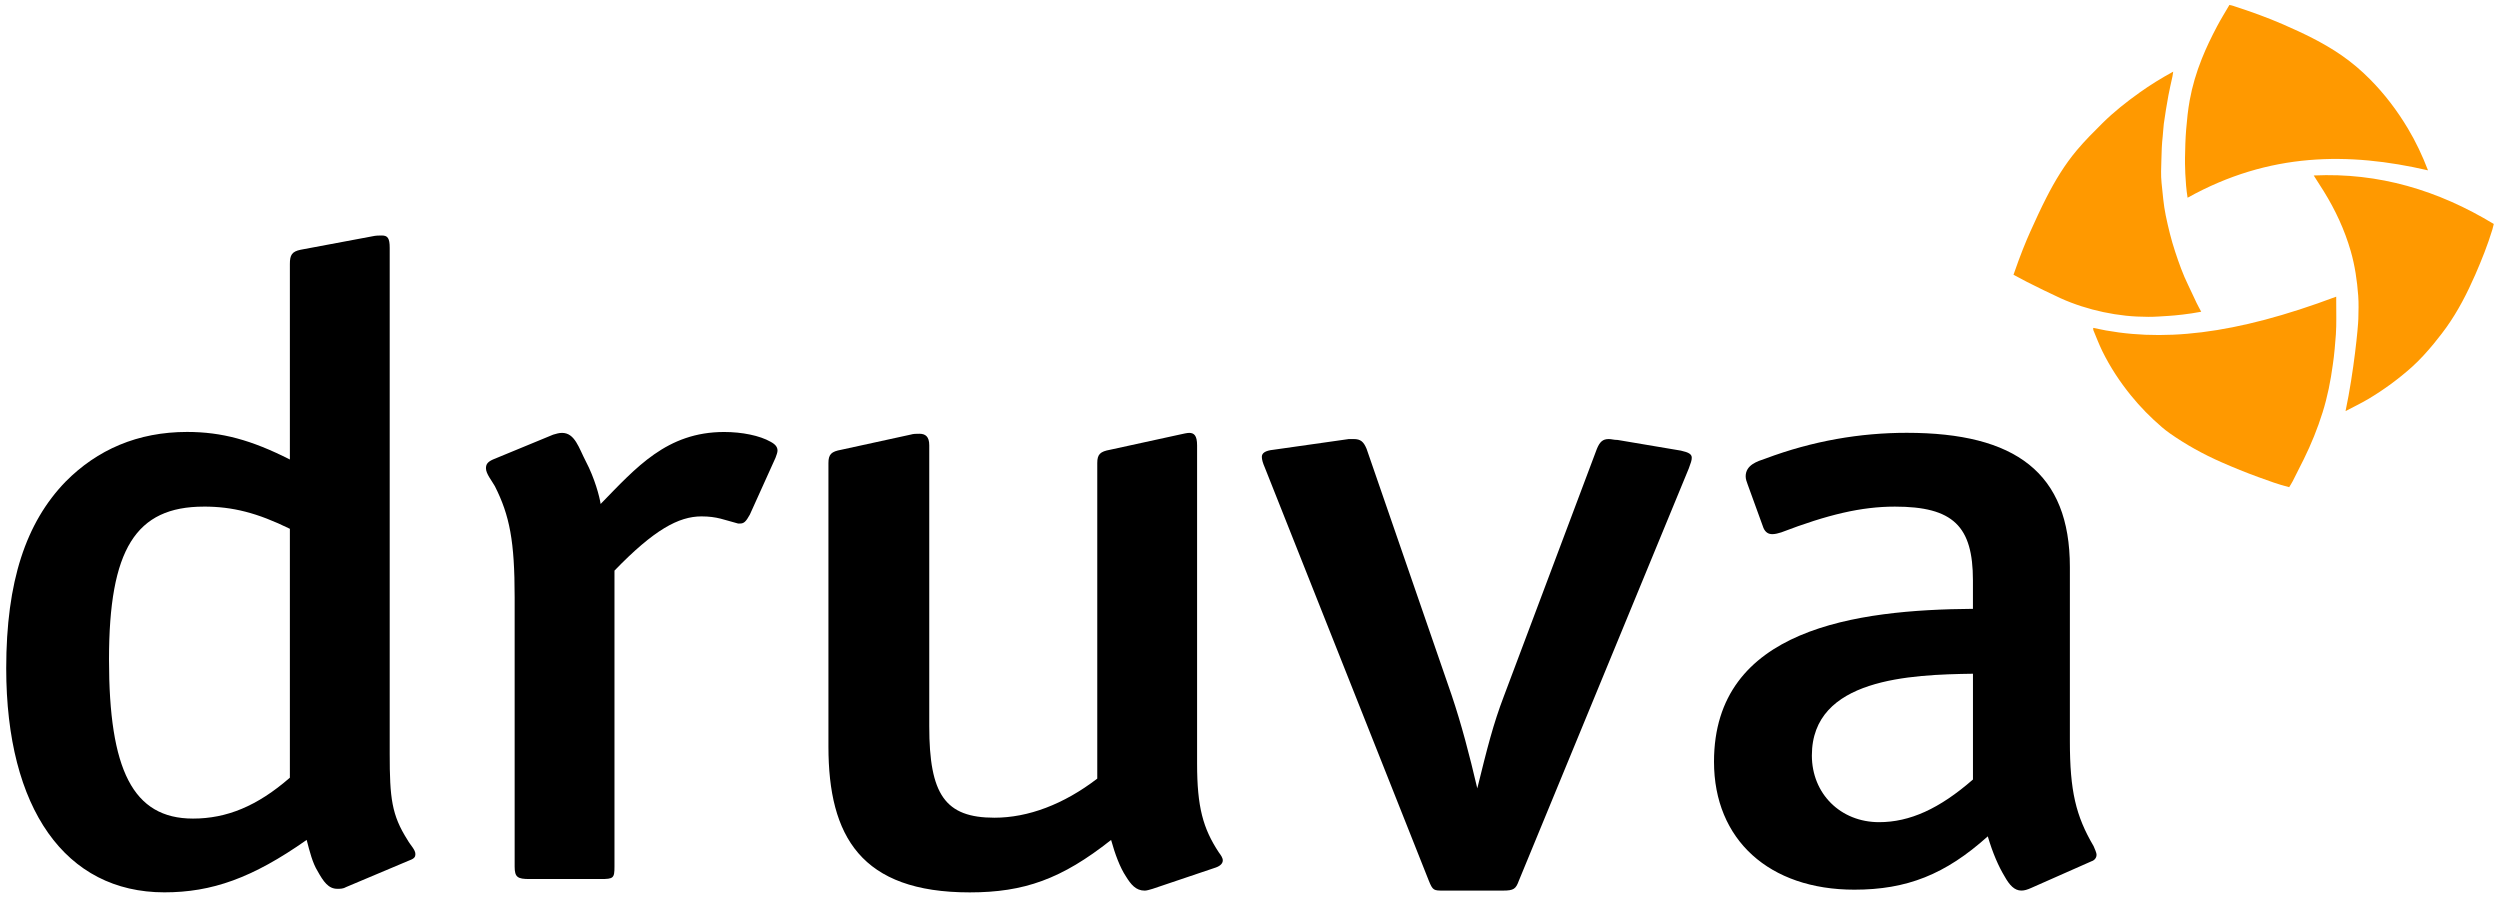
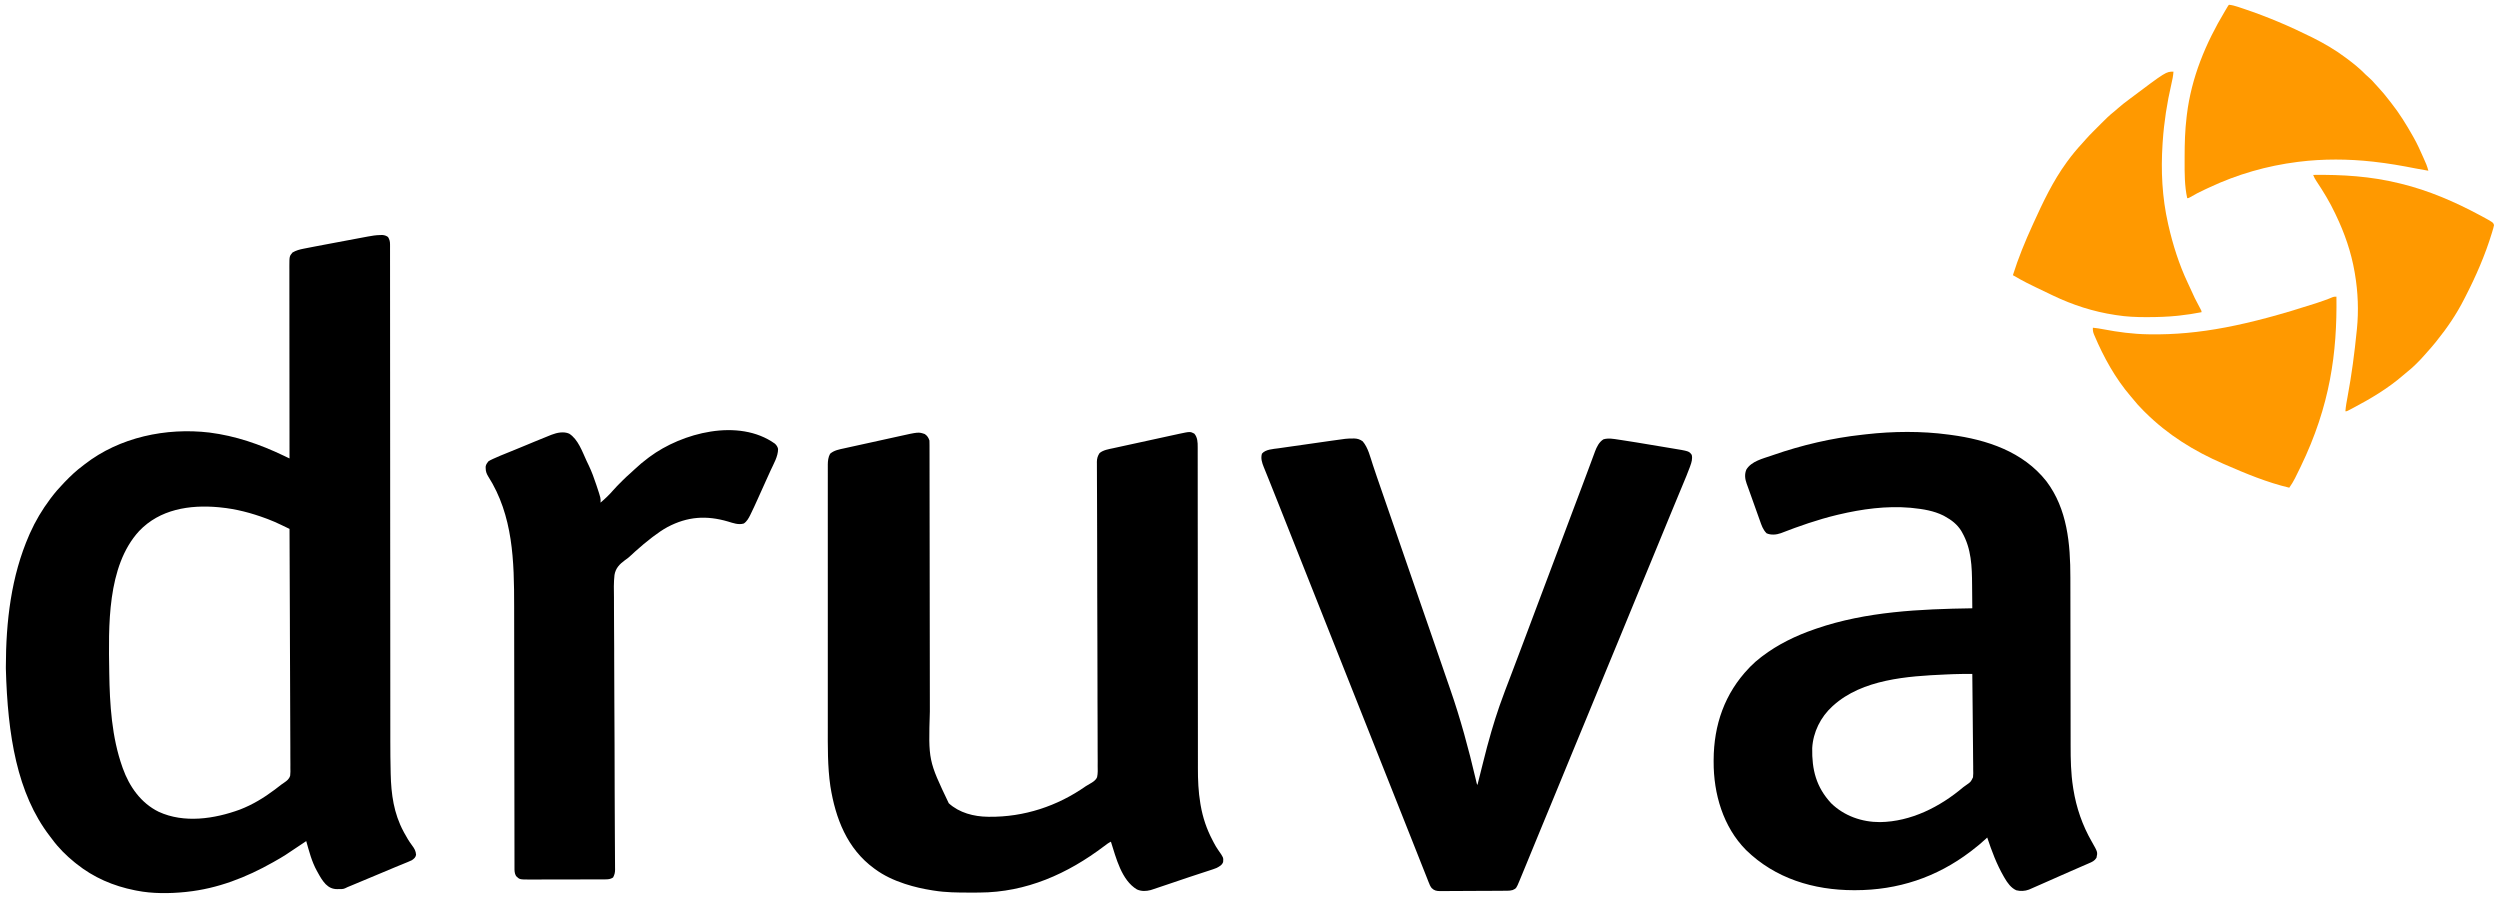
- <svg xmlns="http://www.w3.org/2000/svg" id="Layer_1" viewBox="0 0 1005 360.73">
-   <defs>
-     <style>
-       .cls-1 {
-         fill: #f90;
-       }
- 
-       .cls-1, .cls-2 {
-         stroke-width: 0px;
-       }
- 
-       .cls-2 {
-         fill: #000;
-       }
-     </style>
-   </defs>
-   <path class="cls-2" d="M81.96,203.66c-27.41,0-38.14,17.15-38.14,61.45s9.53,63.96,33.77,63.96c13.51,0,25.82-5,38.94-16.44v-100.05c-13.11-6.43-23.04-8.93-34.56-8.93h0ZM135.6,357.3c-3.58,0-5.56-2.86-7.95-7.15-1.99-3.22-3.18-7.86-4.37-12.51-21.85,15.37-38.14,21.08-57.21,21.08-39.73,0-63.57-33.58-63.57-90.04,0-35.01,7.95-58.6,23.84-75.03,12.71-12.86,29-20.01,48.87-20.01,13.9,0,25.82,3.22,41.32,11.08v-78.61c0-3.57.8-5,4.37-5.72l28.61-5.36c1.59-.36,2.78-.36,3.97-.36,2.38,0,3.18,1.07,3.18,5v203.31c0,17.87.79,24.66,7.15,34.66,1.19,2.15,3.18,3.93,3.18,5.72,0,1.07-.4,1.79-2.38,2.5l-25.43,10.72c-1.19.72-2.38.72-3.57.72h0Z" />
-   <path class="cls-2" d="M297.48,210.45h-.8c-5.56-1.43-8.34-2.86-14.7-2.86-9.14,0-19.07,5.36-34.96,21.8v118.98c0,4.65-.4,5-5.56,5h-28.61c-4.77,0-5.96-.71-5.96-5v-108.26c0-22.51-1.99-32.87-7.95-44.66-1.19-2.14-3.58-5-3.58-7.15,0-1.43.4-2.5,2.78-3.57l24.23-10c1.19-.36,2.38-.71,3.58-.71,5.17,0,6.75,6.07,9.54,11.43,3.58,6.79,5.56,14.29,5.96,17.15,14.3-14.65,26.62-28.94,49.66-28.94,7.15,0,14.3,1.43,18.67,3.93,1.99,1.07,2.78,2.14,2.78,3.57,0,.71-.4,1.79-.8,2.86l-10.33,22.87c-1.59,2.86-2.38,3.57-3.97,3.57h0Z" />
-   <path class="cls-2" d="M491.56,345.87c0,1.07-.79,2.15-2.78,2.86l-25.43,8.58c-1.19.36-2.38.72-3.18.72-3.58,0-5.56-2.5-7.55-5.72-2.38-3.57-4.37-8.93-5.96-14.65-19.87,15.72-34.96,21.08-56.82,21.08-43.7,0-56.81-22.51-56.81-58.6v-113.98c0-3.57,1.19-4.64,5.17-5.36l27.81-6.07c1.19-.36,2.38-.36,3.58-.36,2.38,0,3.97,1.07,3.97,4.64v112.91c0,27.51,6.36,36.8,26.22,36.8,13.51,0,27.81-5.36,41.32-15.72v-126.84c0-3.57,1.19-4.64,5.17-5.36l27.81-6.07c1.59-.36,3.18-.71,3.97-.71,1.98,0,3.18,1.07,3.18,5v127.92c0,17.51,2.38,26.08,8.74,35.73.8,1.07,1.59,2.15,1.59,3.22h0Z" />
-   <path class="cls-2" d="M604.2,358.02h-23.84c-3.97,0-4.37,0-5.96-3.93l-65.95-166.15c-.79-1.79-1.19-3.22-1.19-4.29,0-1.43,1.19-2.5,4.76-2.86l30.2-4.29h1.98c2.78,0,3.97,1.07,5.17,3.93l34.17,98.97c3.97,11.79,7.15,23.94,10.33,37.52,3.97-16.08,6.36-25.73,10.73-37.16l37.35-99.33c1.19-2.86,2.38-3.93,4.77-3.93,1.19,0,1.98.36,3.57.36l25.43,4.29c3.18.71,4.37,1.43,4.37,2.86,0,1.07-.4,2.14-1.19,4.29l-68.34,165.79c-1.19,3.22-1.99,3.93-6.36,3.93h0Z" />
-   <path class="cls-2" d="M728.37,303.71c0,15.36,11.52,26.8,27.02,26.8,12.32,0,24.23-5.36,37.74-17.15v-42.52c-25.03.36-64.76,1.79-64.76,32.87h0ZM842.8,343.72c0,1.07-.8,2.14-1.99,2.5l-24.24,10.72c-1.59.72-2.78,1.07-3.97,1.07-2.78,0-4.77-2.15-6.76-5.72-2.38-3.93-4.76-9.29-6.75-16.08-17.08,15.36-32.58,21.44-53.64,21.44-34.17,0-56.42-20.01-56.42-51.45,0-53.6,57.21-61.1,104.09-61.45v-11.43c0-21.8-7.94-29.66-31.38-29.66-13.51,0-27.02,3.22-45.69,10.36-1.19.36-2.38.71-3.57.71-1.59,0-2.78-.71-3.57-2.5l-6.36-17.51c-.4-1.07-.79-2.14-.79-3.22,0-4.64,4.77-6.07,7.95-7.15,19.07-7.15,38.14-10.36,56.82-10.36,43.7,0,65.56,16.08,65.56,53.95v70.03c0,20.01,2.38,30.01,9.53,42.16.4,1.07,1.19,2.5,1.19,3.57h0Z" />
-   <path class="cls-1" d="M930.11,70.53c1.45,2.27,2.78,4.32,4.07,6.4,4.65,7.52,8.35,15.46,10.81,23.99,1.69,5.87,2.55,11.85,3.01,17.9.24,3.12.12,6.28.05,9.42-.08,3.19-1.74,20.88-5.14,37.02,3.2-1.69,6.25-3.14,9.14-4.86,6.2-3.68,12.21-8.09,17.58-12.9,6.27-5.63,12.28-13.75,13.81-15.89,4.7-6.59,8.37-13.76,11.61-21.17,2.59-5.95,5-11.97,6.89-18.18.22-.72.37-1.47.56-2.22-22.44-13.59-46.22-20.72-72.39-19.5h0ZM841.47,131.81c.02.35-.04.68.07.94,1.18,2.82,2.26,5.68,3.6,8.42,3.14,6.38,7.02,12.28,11.51,17.82,3.75,4.63,7.9,8.83,12.4,12.7,1,.86,2.04,1.67,3.11,2.43,6.54,4.6,13.49,8.45,20.81,11.67,4.95,2.18,9.96,4.21,15.05,6.06,3.99,1.45,7.97,2.93,12.23,4,.49-.83,1.01-1.6,1.42-2.41,1.5-2.93,2.98-5.86,4.44-8.82,3.01-6.1,5.56-12.39,7.59-18.89,1.95-6.23,3.21-12.59,4.08-19.05.6-3.77,1.06-9.67,1.24-12.19.3-4.38.12-8.79.14-13.19,0-.61,0-1.22,0-2.04-40.78,15.3-70.55,18.65-97.69,12.55h0ZM809.44,110.47c.35.12,3.94,2.13,5.44,2.88,4.45,2.22,8.89,4.45,13.41,6.51,2.77,1.26,5.63,2.35,8.53,3.28,5.76,1.85,11.68,3.11,17.7,3.76,3.01.33,6.06.45,9.09.47,2.72.02,5.43-.22,8.15-.38,2.56-.15,8.04-.69,13.13-1.67-.69-1.31-1.34-2.44-1.9-3.61-1.13-2.35-2.18-4.73-3.33-7.07-2.13-4.33-3.73-8.87-5.24-13.43-1.59-4.79-2.77-9.68-3.8-14.62-.9-4.32-1.2-8.69-1.67-13.04-.34-3.11-.15-6.28-.07-9.42.08-3.11.16-6.24.53-9.32.2-1.7.22-3.41.45-5.09.52-3.8,1.16-7.58,1.84-11.36.46-2.56,1.09-5.08,1.63-7.62.12-.58.18-1.16.3-1.94-4.82,2.63-9.25,5.37-13.51,8.41-5.26,3.76-10.32,7.73-14.9,12.27-3.56,3.53-7.12,7.09-10.34,10.92-4.87,5.79-8.78,12.27-12.22,19.01-2.3,4.5-4.4,9.1-6.48,13.71-1.81,4.04-3.85,8.96-6.76,17.35h0ZM898.08,2.47c6.66,2.17,13.27,4.52,19.69,7.32,8.14,3.55,16.17,7.36,23.52,12.44,4.11,2.84,7.89,6.05,11.4,9.59,5.93,5.97,10.96,12.6,15.28,19.83,3.16,5.28,5.77,10.78,8.09,16.83-31.74-7.34-63.73-7.34-96.65,11.01-1.04-6.37-1.07-14.17-1.04-16.02.06-3.82.16-7.64.47-11.45.32-3.91.72-7.84,1.42-11.7,1.03-5.71,2.7-11.26,4.86-16.67,1.79-4.49,3.89-8.83,6.15-13.09,1.54-2.91,3.29-5.72,4.95-8.57.32,0,1.54.36,1.87.47h0Z" />
+ <svg xmlns="http://www.w3.org/2000/svg" version="1.1" width="4188" height="1504">
+   <path d="M0 0 C1.75 -0.039 1.75 -0.039 3.535 -0.078 C7.437 0.298 9.688 1.056 12.938 3.25 C15.493 7.472 16.313 10.623 16.315 15.529 C16.327 17.405 16.327 17.405 16.339 19.318 C16.333 20.701 16.326 22.084 16.319 23.466 C16.323 24.945 16.328 26.424 16.334 27.903 C16.347 31.982 16.342 36.06 16.333 40.139 C16.327 44.571 16.338 49.003 16.348 53.436 C16.361 61.209 16.364 68.983 16.359 76.757 C16.352 88.319 16.362 99.88 16.376 111.442 C16.399 130.899 16.408 150.356 16.409 169.813 C16.411 189.108 16.419 208.404 16.435 227.699 C16.436 228.899 16.437 230.099 16.439 231.336 C16.444 237.431 16.449 243.526 16.455 249.621 C16.493 292.836 16.519 336.05 16.536 379.264 C16.54 389.739 16.544 400.213 16.549 410.688 C16.549 411.987 16.55 413.285 16.55 414.624 C16.563 444.727 16.58 474.83 16.6 504.933 C16.6 506.221 16.601 507.509 16.602 508.836 C16.621 538.281 16.641 567.726 16.663 597.171 C16.664 598.412 16.665 599.652 16.666 600.93 C16.674 612.092 16.682 623.253 16.691 634.415 C16.713 663.38 16.731 692.345 16.741 721.31 C16.747 739.51 16.757 757.709 16.769 775.908 C16.776 787.398 16.781 798.887 16.781 810.377 C16.782 818.085 16.786 825.793 16.793 833.502 C16.797 837.872 16.8 842.242 16.798 846.613 C16.79 864.454 16.935 882.284 17.364 900.121 C17.382 900.923 17.4 901.726 17.419 902.554 C18.21 936.817 22.574 968.798 38.938 999.25 C39.292 999.919 39.647 1000.588 40.012 1001.278 C44.018 1008.801 48.264 1015.862 53.375 1022.688 C57.174 1027.801 59.528 1031.796 59.938 1038.25 C59.016 1042.859 56.655 1044.559 52.938 1047.25 C50.712 1048.328 48.446 1049.322 46.156 1050.254 C45.487 1050.529 44.818 1050.805 44.128 1051.089 C42.67 1051.688 41.21 1052.284 39.748 1052.876 C36.558 1054.169 33.375 1055.48 30.192 1056.791 C28.478 1057.496 26.765 1058.2 25.051 1058.904 C15.635 1062.772 6.263 1066.741 -3.109 1070.713 C-18.273 1077.138 -33.451 1083.525 -48.689 1089.774 C-49.752 1090.211 -50.815 1090.648 -51.91 1091.098 C-52.818 1091.469 -53.725 1091.84 -54.66 1092.223 C-57.039 1093.198 -57.039 1093.198 -59.132 1094.364 C-62.554 1095.935 -66.103 1095.619 -69.812 1095.625 C-70.586 1095.649 -71.359 1095.674 -72.156 1095.699 C-79.989 1095.739 -85.925 1092.947 -91.5 1087.438 C-97.213 1081.43 -101.113 1074.479 -105.062 1067.25 C-105.587 1066.316 -105.587 1066.316 -106.122 1065.363 C-114.863 1049.68 -119.189 1032.42 -124.062 1015.25 C-124.957 1015.854 -125.852 1016.457 -126.774 1017.079 C-161.066 1040.184 -161.066 1040.184 -177.062 1049.25 C-177.896 1049.725 -178.73 1050.2 -179.589 1050.69 C-224.528 1076.155 -272.419 1094.811 -324.062 1100.25 C-324.88 1100.344 -325.697 1100.439 -326.539 1100.536 C-352.861 1103.197 -382.067 1103.459 -408.062 1098.25 C-409.088 1098.051 -410.113 1097.853 -411.169 1097.648 C-447.225 1090.482 -480.293 1076.314 -509.062 1053.25 C-510.047 1052.469 -511.032 1051.688 -512.047 1050.883 C-526.092 1039.504 -539.121 1026.541 -549.809 1011.948 C-551.085 1010.219 -552.396 1008.521 -553.715 1006.824 C-608.511 935.487 -624.273 837.969 -627.25 726.312 C-627.249 725.234 -627.249 724.155 -627.248 723.044 C-627.135 647.779 -618.553 571.77 -588.062 502.25 C-587.442 500.835 -587.442 500.835 -586.809 499.392 C-577.766 479.058 -566.388 460.06 -553.062 442.25 C-552.601 441.632 -552.14 441.014 -551.665 440.377 C-544.989 431.497 -537.778 423.237 -530.062 415.25 C-529.382 414.543 -528.702 413.835 -528.001 413.106 C-518.556 403.329 -508.999 394.322 -498.062 386.25 C-496.645 385.14 -496.645 385.14 -495.199 384.008 C-436.79 338.605 -358.883 322.32 -286.209 330.848 C-242.309 336.461 -201.918 350.437 -162.109 369.455 C-161.14 369.917 -160.171 370.38 -159.173 370.856 C-156.802 371.987 -154.432 373.118 -152.062 374.25 C-152.063 373.551 -152.064 372.851 -152.065 372.13 C-152.11 330.678 -152.144 289.226 -152.165 247.774 C-152.167 242.797 -152.17 237.821 -152.172 232.844 C-152.173 231.358 -152.173 231.358 -152.174 229.841 C-152.183 213.797 -152.198 197.752 -152.217 181.708 C-152.236 165.246 -152.247 148.784 -152.251 132.322 C-152.253 122.163 -152.262 112.004 -152.278 101.846 C-152.289 94.88 -152.292 87.915 -152.29 80.95 C-152.288 76.93 -152.29 72.911 -152.301 68.892 C-152.311 65.211 -152.311 61.529 -152.304 57.848 C-152.303 55.889 -152.312 53.931 -152.321 51.972 C-152.265 35.493 -152.265 35.493 -147.062 29.25 C-140.893 25.677 -135.042 24.113 -128.074 22.788 C-127.026 22.579 -125.977 22.371 -124.897 22.156 C-121.621 21.508 -118.342 20.877 -115.062 20.25 C-113.067 19.863 -111.071 19.476 -109.076 19.088 C-103.012 17.918 -96.942 16.778 -90.871 15.641 C-88.658 15.224 -86.444 14.808 -84.231 14.391 C-79.649 13.529 -75.067 12.669 -70.485 11.81 C-64.623 10.711 -58.761 9.609 -52.9 8.505 C-48.355 7.649 -43.809 6.795 -39.262 5.942 C-37.1 5.535 -34.937 5.129 -32.774 4.722 C-29.765 4.156 -26.757 3.592 -23.748 3.028 C-22.866 2.862 -21.985 2.696 -21.076 2.525 C-14.052 1.213 -7.165 0.095 0 0 Z M-404.008 495.867 C-458.178 554.83 -455.201 656.212 -454.062 731.25 C-454.053 731.941 -454.043 732.632 -454.033 733.344 C-453.274 786.096 -449.868 841.193 -432.062 891.25 C-431.821 891.938 -431.579 892.626 -431.33 893.335 C-420.412 923.88 -400.89 951.687 -371.202 966.157 C-328.664 985.796 -277.618 978.001 -235.249 962.474 C-214.321 954.436 -194.923 942.72 -177.062 929.25 C-176.515 928.84 -175.968 928.431 -175.405 928.009 C-170.66 924.465 -170.66 924.465 -166.029 920.776 C-164.062 919.25 -164.062 919.25 -161.144 917.387 C-156.247 913.959 -152.727 911.446 -150.955 905.591 C-150.398 901.139 -150.518 896.693 -150.619 892.217 C-150.614 890.488 -150.604 888.759 -150.588 887.031 C-150.562 882.297 -150.609 877.568 -150.67 872.835 C-150.722 867.725 -150.704 862.616 -150.695 857.506 C-150.689 848.659 -150.726 839.813 -150.794 830.966 C-150.891 818.175 -150.923 805.385 -150.938 792.594 C-150.964 771.84 -151.044 751.087 -151.157 730.334 C-151.267 710.177 -151.352 690.02 -151.403 669.862 C-151.406 668.619 -151.41 667.376 -151.413 666.096 C-151.429 659.86 -151.444 653.624 -151.459 647.389 C-151.583 595.675 -151.794 543.963 -152.062 492.25 C-155.748 490.476 -159.436 488.706 -163.124 486.936 C-164.162 486.437 -165.2 485.937 -166.27 485.422 C-173.38 482.013 -180.485 478.821 -187.875 476.062 C-189.478 475.458 -189.478 475.458 -191.113 474.841 C-216.065 465.581 -241.518 458.786 -268.062 456.25 C-269.12 456.139 -270.177 456.028 -271.266 455.914 C-319.646 451.59 -369.36 459.434 -404.008 495.867 Z " fill="#000000" transform="translate(637.0625,393.75)" />
+   <path d="M0 0 C1.364 0.179 2.728 0.358 4.092 0.536 C64.433 8.565 124.911 28.602 163.957 77.984 C199.297 124.597 204.324 183.187 204.287 239.652 C204.287 243.774 204.298 247.897 204.308 252.02 C204.323 259.135 204.332 266.251 204.336 273.366 C204.341 283.683 204.36 294 204.382 304.316 C204.418 321.102 204.446 337.887 204.468 354.672 C204.47 355.672 204.471 356.673 204.472 357.704 C204.483 365.818 204.494 373.932 204.504 382.047 C204.513 389.141 204.522 396.234 204.532 403.328 C204.534 404.827 204.534 404.827 204.536 406.356 C204.558 423.087 204.589 439.818 204.624 456.548 C204.646 466.825 204.66 477.101 204.666 487.377 C204.67 494.429 204.682 501.481 204.698 508.532 C204.707 512.582 204.714 516.632 204.711 520.682 C204.699 544.056 205.125 567.482 208.75 590.625 C208.918 591.721 209.087 592.818 209.26 593.948 C214.299 625.275 224.372 654.52 240.194 682.027 C250.167 699.518 250.167 699.518 248 709 C244.757 714.194 240.702 715.891 235.277 718.195 C234.401 718.581 233.524 718.966 232.621 719.363 C229.732 720.63 226.835 721.877 223.938 723.125 C221.915 724.008 219.894 724.892 217.873 725.777 C213.68 727.611 209.485 729.439 205.288 731.262 C199.268 733.879 193.262 736.527 187.262 739.188 C186.326 739.602 185.39 740.017 184.425 740.445 C182.57 741.268 180.715 742.09 178.86 742.913 C171.987 745.959 165.107 748.989 158.227 752.019 C156.793 752.651 155.359 753.283 153.925 753.915 C149.973 755.657 146.019 757.393 142.062 759.125 C140.714 759.719 140.714 759.719 139.338 760.325 C138.537 760.674 137.736 761.023 136.91 761.383 C136.241 761.676 135.572 761.968 134.883 762.27 C128.309 764.818 120.462 765.166 113.652 763.387 C104.82 759.401 98.899 751.071 94.188 742.938 C93.681 742.073 93.175 741.209 92.653 740.318 C80.677 719.516 72.552 697.703 65 675 C64.296 675.666 63.592 676.333 62.867 677.02 C55.252 684.158 47.317 690.7 39 697 C38.284 697.546 37.568 698.091 36.831 698.653 C-20.019 741.846 -84.706 763.193 -156.062 763.25 C-156.834 763.251 -157.605 763.251 -158.399 763.252 C-225.838 763.16 -290.102 743.701 -339 696 C-377.511 657.119 -393.533 601.558 -393.312 548 C-393.31 547.056 -393.308 546.112 -393.306 545.139 C-393.091 486.422 -374.857 433.593 -334 391 C-333.218 390.176 -332.435 389.353 -331.629 388.504 C-326.133 382.851 -320.25 377.799 -314 373 C-313.055 372.273 -313.055 372.273 -312.09 371.531 C-285.639 351.377 -255.374 336.772 -224 326 C-222.537 325.492 -222.537 325.492 -221.044 324.975 C-137.578 296.303 -47.448 292.348 40 291 C39.938 282.123 39.86 273.245 39.764 264.368 C39.72 260.243 39.681 256.119 39.654 251.994 C39.444 221.176 38.593 191.439 23 164 C22.506 163.127 22.013 162.255 21.504 161.355 C14.74 150.415 5.164 143.081 -6 137 C-6.837 136.54 -7.673 136.08 -8.535 135.605 C-24.454 127.659 -42.486 124.783 -60 123 C-61.232 122.869 -62.465 122.737 -63.734 122.602 C-104.136 119.157 -144.739 124.72 -184 134 C-184.996 134.235 -185.992 134.47 -187.018 134.712 C-218.848 142.398 -250.301 153.334 -280.797 165.207 C-288.27 167.898 -297.316 168.651 -304.625 165.375 C-310.814 159.186 -313.083 151.903 -315.957 143.773 C-316.427 142.462 -316.898 141.151 -317.369 139.84 C-318.608 136.388 -319.838 132.933 -321.065 129.477 C-322.29 126.032 -323.526 122.59 -324.76 119.148 C-326.658 113.85 -328.547 108.549 -330.427 103.244 C-332.013 98.768 -333.614 94.298 -335.235 89.834 C-335.876 88.053 -336.516 86.273 -337.156 84.492 C-337.441 83.72 -337.727 82.947 -338.02 82.151 C-340.806 74.345 -341.808 66.497 -338.5 58.625 C-329.99 44.609 -310.949 40.307 -296.375 35.25 C-295.071 34.795 -295.071 34.795 -293.74 34.332 C-245.271 17.492 -195.034 5.763 -144.001 0.22 C-142.019 0.002 -140.039 -0.228 -138.059 -0.458 C-93.209 -5.584 -44.748 -6.059 0 0 Z M8.926 401.332 C8 401.368 7.075 401.404 6.122 401.441 C3.185 401.559 0.249 401.684 -2.688 401.812 C-3.708 401.857 -4.729 401.901 -5.78 401.946 C-68.459 404.709 -144.184 409.871 -193 454 C-193.484 454.435 -193.968 454.87 -194.467 455.318 C-214.087 473.181 -226.723 498.579 -228.177 525.247 C-228.84 561.27 -221.638 590.372 -196.496 617.562 C-174.652 638.894 -144.827 649.312 -114.571 649.178 C-62.802 648.455 -13.987 623.635 24.906 590.668 C27 589 27 589 30.157 586.91 C37.42 581.87 37.42 581.87 41.185 574.17 C41.759 569.617 41.612 565.079 41.476 560.503 C41.472 558.758 41.474 557.012 41.482 555.267 C41.485 550.557 41.409 545.852 41.318 541.143 C41.237 536.212 41.229 531.281 41.214 526.349 C41.173 517.023 41.067 507.7 40.936 498.375 C40.791 487.754 40.719 477.132 40.654 466.51 C40.519 444.672 40.29 422.836 40 401 C24.459 400.935 24.459 400.935 8.926 401.332 Z " fill="#000000" transform="translate(3264,728)" />
+   <path d="M0 0 C5.484 6.159 5.755 14.743 5.694 22.646 C5.698 23.611 5.703 24.576 5.708 25.57 C5.719 28.792 5.709 32.013 5.7 35.235 C5.704 37.573 5.709 39.911 5.716 42.249 C5.728 47.993 5.727 53.737 5.72 59.482 C5.713 66.367 5.723 73.251 5.733 80.136 C5.752 92.847 5.758 105.558 5.756 118.269 C5.754 130.868 5.759 143.467 5.773 156.066 C5.774 156.851 5.775 157.635 5.776 158.443 C5.781 162.428 5.785 166.413 5.79 170.398 C5.8 178.502 5.809 186.606 5.817 194.71 C5.818 195.521 5.819 196.332 5.82 197.168 C5.84 216.473 5.85 235.778 5.858 255.083 C5.859 255.928 5.859 256.772 5.859 257.642 C5.863 264.483 5.866 271.324 5.869 278.165 C5.877 297.83 5.889 317.495 5.901 337.16 C5.902 338.001 5.902 338.843 5.903 339.71 C5.915 358.953 5.929 378.195 5.949 397.437 C5.95 398.247 5.95 399.058 5.951 399.893 C5.959 407.987 5.968 416.081 5.977 424.175 C5.996 441.522 6.009 458.868 6.01 476.215 C6.011 488.872 6.018 501.53 6.032 514.187 C6.04 521.034 6.044 527.881 6.039 534.727 C6.035 541.011 6.04 547.296 6.052 553.58 C6.055 555.837 6.054 558.095 6.05 560.352 C6.015 580.106 6.803 599.966 10.127 619.474 C10.297 620.498 10.468 621.522 10.643 622.578 C14.219 643.245 20.637 662.285 30.386 680.832 C31.204 682.389 32.007 683.954 32.807 685.521 C34.95 689.614 37.218 693.511 39.873 697.291 C48.914 710.163 48.914 710.163 48.315 717.599 C46.518 722.869 42.02 725.105 37.315 727.599 C33.441 729.184 29.489 730.472 25.506 731.752 C24.362 732.129 23.219 732.506 22.04 732.894 C18.959 733.908 15.875 734.913 12.79 735.914 C9.577 736.96 6.368 738.017 3.159 739.074 C1.863 739.501 0.568 739.928 -0.727 740.354 C-1.689 740.671 -1.689 740.671 -2.671 740.994 C-4.617 741.635 -6.563 742.274 -8.509 742.913 C-20.779 746.942 -33.001 751.11 -45.209 755.324 C-53.233 758.093 -61.265 760.839 -69.346 763.443 C-70.583 763.845 -71.821 764.246 -73.096 764.66 C-80.907 766.704 -88.608 766.939 -96.06 763.599 C-122.038 748.164 -131.095 710.452 -139.685 683.599 C-143.744 685.525 -147.138 688.123 -150.685 690.849 C-212.204 737.438 -281.554 768.498 -359.807 768.802 C-361.017 768.809 -362.228 768.816 -363.475 768.824 C-367.358 768.841 -371.24 768.848 -375.123 768.849 C-376.114 768.85 -376.114 768.85 -377.126 768.851 C-396.812 768.858 -416.202 768.692 -435.685 765.599 C-436.832 765.422 -437.978 765.245 -439.159 765.063 C-454.309 762.658 -469.1 759.361 -483.685 754.599 C-484.484 754.339 -485.282 754.079 -486.104 753.811 C-503.306 748.088 -520.067 740.412 -534.685 729.599 C-535.476 729.027 -535.476 729.027 -536.282 728.443 C-581.601 695.41 -601.081 644.533 -609.65 590.728 C-614.467 557.48 -613.985 523.517 -613.947 490.011 C-613.942 484.042 -613.949 478.074 -613.955 472.106 C-613.964 460.477 -613.962 448.847 -613.956 437.218 C-613.951 427.769 -613.951 418.319 -613.953 408.87 C-613.953 408.195 -613.953 407.519 -613.954 406.823 C-613.954 404.08 -613.955 401.338 -613.955 398.595 C-613.962 372.986 -613.956 347.377 -613.945 321.767 C-613.936 299.044 -613.937 276.32 -613.946 253.596 C-613.957 227.987 -613.961 202.377 -613.955 176.767 C-613.954 174.039 -613.954 171.31 -613.953 168.582 C-613.953 167.91 -613.953 167.238 -613.953 166.546 C-613.95 156.419 -613.953 146.293 -613.958 136.166 C-613.964 124.669 -613.962 113.172 -613.951 101.676 C-613.946 95.813 -613.944 89.951 -613.951 84.088 C-613.957 78.723 -613.953 73.358 -613.943 67.992 C-613.941 66.052 -613.942 64.111 -613.947 62.171 C-613.953 59.533 -613.946 56.894 -613.937 54.256 C-613.942 53.504 -613.946 52.752 -613.951 51.977 C-613.907 45.656 -613.227 39.374 -610.123 33.787 C-603.565 27.901 -594.523 26.39 -586.152 24.575 C-584.926 24.301 -583.7 24.028 -582.438 23.746 C-579.1 23.003 -575.761 22.269 -572.42 21.54 C-569.617 20.927 -566.815 20.308 -564.012 19.69 C-557.391 18.229 -550.768 16.779 -544.143 15.335 C-537.345 13.853 -530.552 12.352 -523.76 10.842 C-517.898 9.54 -512.034 8.25 -506.167 6.97 C-502.677 6.208 -499.188 5.441 -495.701 4.663 C-461.946 -2.864 -461.946 -2.864 -451.498 0.724 C-447.259 3.55 -445.278 6.82 -443.685 11.599 C-443.588 14.283 -443.547 16.941 -443.552 19.625 C-443.55 20.457 -443.548 21.288 -443.546 22.144 C-443.539 24.955 -443.54 27.765 -443.541 30.575 C-443.538 32.6 -443.534 34.626 -443.53 36.652 C-443.52 42.238 -443.517 47.825 -443.514 53.412 C-443.51 59.431 -443.501 65.45 -443.492 71.469 C-443.477 81.911 -443.465 92.353 -443.456 102.796 C-443.441 118.626 -443.418 134.457 -443.394 150.287 C-443.384 156.644 -443.375 163.002 -443.365 169.359 C-443.364 170.065 -443.363 170.772 -443.362 171.499 C-443.337 188.327 -443.314 205.154 -443.293 221.982 C-443.292 222.718 -443.291 223.455 -443.29 224.213 C-443.268 241.359 -443.247 258.505 -443.228 275.65 C-443.227 276.385 -443.226 277.121 -443.226 277.878 C-443.222 281.585 -443.218 285.292 -443.213 288.998 C-443.213 289.731 -443.212 290.463 -443.211 291.218 C-443.209 292.696 -443.208 294.175 -443.206 295.653 C-443.18 320.161 -443.146 344.67 -443.105 369.178 C-443.1 372.652 -443.094 376.125 -443.088 379.598 C-443.087 380.281 -443.086 380.965 -443.085 381.669 C-443.068 392.604 -443.057 403.539 -443.05 414.473 C-443.043 425.504 -443.028 436.535 -443.007 447.566 C-442.995 453.526 -442.987 459.487 -442.988 465.447 C-445.494 547.571 -445.494 547.571 -411.318 619.185 C-393.752 635.292 -369.118 641.578 -345.76 641.838 C-344.655 641.852 -344.655 641.852 -343.527 641.867 C-285.392 642.479 -229.391 624.127 -181.713 590.612 C-179.464 589.117 -177.313 587.853 -174.941 586.595 C-170.055 583.809 -164.988 580.856 -162.819 575.433 C-161.417 569.017 -161.731 562.47 -161.871 555.944 C-161.863 553.725 -161.848 551.506 -161.828 549.287 C-161.791 543.203 -161.847 537.124 -161.919 531.04 C-161.973 525.15 -161.957 519.26 -161.942 513.369 C-161.915 501.322 -161.956 489.277 -162.037 477.231 C-162.116 465.302 -162.162 453.374 -162.166 441.445 C-162.166 440.703 -162.166 439.96 -162.167 439.195 C-162.167 435.424 -162.168 431.652 -162.168 427.881 C-162.169 401.18 -162.237 374.479 -162.346 347.778 C-162.453 321.862 -162.539 295.946 -162.59 270.03 C-162.592 269.231 -162.594 268.433 -162.595 267.61 C-162.632 249.377 -162.662 231.144 -162.686 212.912 C-162.688 211.365 -162.69 209.819 -162.692 208.272 C-162.694 206.732 -162.696 205.191 -162.698 203.651 C-162.699 202.891 -162.7 202.131 -162.701 201.348 C-162.706 197.536 -162.711 193.724 -162.715 189.912 C-162.737 171.987 -162.778 154.062 -162.854 136.137 C-162.901 124.898 -162.936 113.659 -162.961 102.419 C-162.979 94.684 -163.013 86.949 -163.061 79.213 C-163.085 74.524 -163.093 69.835 -163.096 65.145 C-163.101 62.995 -163.113 60.845 -163.132 58.696 C-163.157 55.777 -163.157 52.859 -163.151 49.939 C-163.171 48.683 -163.171 48.683 -163.191 47.402 C-163.144 41.702 -161.874 37.369 -158.685 32.599 C-152.418 27.382 -143.314 26.026 -135.548 24.37 C-134.27 24.086 -132.992 23.802 -131.675 23.51 C-128.201 22.74 -124.722 21.986 -121.243 21.236 C-117.581 20.445 -113.922 19.641 -110.263 18.838 C-104.118 17.493 -97.97 16.159 -91.821 14.832 C-84.742 13.304 -77.668 11.756 -70.595 10.198 C-64.493 8.855 -58.389 7.522 -52.283 6.198 C-48.649 5.41 -45.016 4.618 -41.385 3.817 C-37.331 2.923 -33.272 2.052 -29.212 1.182 C-27.44 0.787 -27.44 0.787 -25.632 0.384 C-6.857 -3.576 -6.857 -3.576 0 0 Z " fill="#000000" transform="translate(2000.685,726.4007)" />
+   <path d="M0 0 C0.688 -0.011 1.377 -0.021 2.086 -0.032 C7.492 0.056 12.041 1.508 16.398 4.759 C25.571 15.391 29.108 31.334 33.471 44.384 C35.346 49.991 37.24 55.591 39.133 61.193 C39.515 62.325 39.897 63.457 40.291 64.624 C43.704 74.729 47.207 84.801 50.738 94.865 C57.214 113.337 63.578 131.847 69.926 150.365 C71.919 156.178 73.912 161.992 75.906 167.806 C76.151 168.519 76.395 169.232 76.647 169.967 C81.676 184.626 86.741 199.273 91.818 213.916 C96.182 226.502 100.535 239.092 104.867 251.689 C105.09 252.337 105.313 252.985 105.543 253.654 C106.675 256.945 107.807 260.237 108.939 263.529 C109.393 264.849 109.847 266.169 110.301 267.49 C110.638 268.47 110.638 268.47 110.982 269.47 C116.612 285.844 122.267 302.209 127.988 318.552 C135.457 339.889 142.803 361.269 150.124 382.657 C150.493 383.734 150.493 383.734 150.869 384.833 C152.879 390.704 152.879 390.704 153.808 393.419 C156.823 402.228 159.86 411.028 162.93 419.818 C180.119 469.157 193.759 519.634 205.699 570.486 C205.944 571.529 206.189 572.572 206.441 573.646 C206.647 574.532 206.852 575.418 207.063 576.331 C207.546 578.464 207.546 578.464 208.613 580.427 C208.817 579.613 209.02 578.799 209.229 577.96 C211.191 570.111 213.16 562.263 215.136 554.417 C216.15 550.388 217.162 546.358 218.168 542.326 C222.451 525.174 226.873 508.084 231.879 491.126 C232.079 490.448 232.279 489.771 232.485 489.072 C236.413 475.803 240.532 462.574 245.066 449.497 C245.338 448.714 245.609 447.931 245.888 447.124 C251.683 430.539 258.044 414.153 264.305 397.741 C269.537 384.022 274.71 370.282 279.884 356.542 C281.557 352.097 283.232 347.653 284.907 343.208 C292.082 324.167 299.235 305.117 306.374 286.061 C314.041 265.599 321.742 245.15 329.452 224.703 C337.025 204.618 344.583 184.528 352.113 164.427 C357.728 149.44 363.352 134.456 368.992 119.478 C369.402 118.389 369.402 118.389 369.82 117.278 C372.873 109.174 375.928 101.071 378.987 92.969 C380.078 90.081 381.168 87.194 382.258 84.306 C382.659 83.242 382.659 83.242 383.069 82.157 C386.672 72.611 390.245 63.055 393.791 53.489 C395.383 49.201 396.982 44.916 398.58 40.631 C399.424 38.358 400.265 36.083 401.101 33.807 C402.246 30.692 403.405 27.583 404.566 24.474 C404.89 23.58 405.214 22.687 405.548 21.766 C408.48 13.993 412.386 5.992 419.613 1.427 C427.853 -1.151 437.063 0.705 445.395 1.958 C446.579 2.132 447.763 2.306 448.983 2.485 C466.386 5.086 483.74 8.002 501.091 10.918 C506.148 11.767 511.207 12.604 516.266 13.438 C520.219 14.093 524.17 14.755 528.121 15.421 C529.986 15.733 531.852 16.042 533.718 16.348 C563.128 21.18 563.128 21.18 567.613 27.427 C569.147 33.925 567.344 39.889 565.113 45.997 C564.849 46.731 564.586 47.464 564.314 48.22 C560.815 57.803 556.857 67.202 552.926 76.615 C552.089 78.628 551.253 80.642 550.417 82.656 C548.683 86.831 546.948 91.005 545.211 95.179 C541.497 104.107 537.806 113.044 534.116 121.981 C532.921 124.875 531.726 127.769 530.531 130.662 C525.54 142.743 520.569 154.832 515.613 166.927 C509.864 180.957 504.091 194.977 498.301 208.99 C497.905 209.948 497.508 210.907 497.1 211.895 C493.866 219.722 490.63 227.548 487.395 235.375 C484.571 242.204 481.748 249.034 478.926 255.865 C478.331 257.304 478.331 257.304 477.724 258.772 C472.335 271.816 466.965 284.867 461.613 297.927 C455.864 311.957 450.091 325.977 444.301 339.99 C443.905 340.948 443.508 341.907 443.1 342.895 C439.866 350.722 436.63 358.548 433.395 366.375 C430.571 373.204 427.748 380.034 424.926 386.865 C424.331 388.304 424.331 388.304 423.724 389.772 C418.335 402.816 412.965 415.867 407.613 428.927 C401.864 442.957 396.091 456.977 390.301 470.99 C389.905 471.948 389.508 472.907 389.1 473.895 C385.866 481.722 382.63 489.548 379.395 497.375 C376.571 504.204 373.748 511.034 370.926 517.865 C370.529 518.824 370.133 519.783 369.724 520.772 C364.335 533.816 358.965 546.867 353.613 559.927 C347.864 573.957 342.091 587.977 336.301 601.99 C335.905 602.948 335.508 603.907 335.1 604.895 C331.866 612.722 328.63 620.548 325.395 628.375 C322.571 635.204 319.748 642.034 316.926 648.865 C316.531 649.821 316.136 650.777 315.728 651.762 C310.584 664.211 305.459 676.669 300.354 689.134 C297.445 696.234 294.53 703.331 291.613 710.427 C291.273 711.256 290.932 712.084 290.582 712.938 C288.511 717.975 286.434 723.009 284.35 728.041 C283.701 729.61 283.054 731.179 282.409 732.749 C281.518 734.914 280.621 737.077 279.723 739.24 C279.466 739.867 279.209 740.494 278.945 741.141 C273.702 753.687 273.702 753.687 267.613 756.427 C264.492 757.383 261.654 757.563 258.396 757.588 C257.34 757.598 256.285 757.608 255.197 757.618 C254.044 757.624 252.892 757.63 251.704 757.636 C250.486 757.646 249.267 757.655 248.012 757.665 C243.977 757.695 239.942 757.717 235.906 757.736 C235.219 757.739 234.531 757.742 233.823 757.746 C227.336 757.776 220.849 757.803 214.362 757.82 C206.077 757.842 197.791 757.884 189.506 757.953 C183.673 758.001 177.84 758.025 172.007 758.032 C168.527 758.037 165.046 758.052 161.566 758.092 C157.681 758.136 153.796 758.132 149.911 758.124 C148.764 758.144 147.617 758.164 146.436 758.185 C140.192 758.128 136.446 757.545 131.914 753.089 C129.534 750.048 128.166 746.767 126.82 743.173 C126.494 742.351 126.167 741.53 125.83 740.683 C125.118 738.886 124.414 737.086 123.718 735.283 C122.587 732.36 121.427 729.449 120.259 726.541 C118.064 721.068 115.892 715.586 113.727 710.101 C112.249 706.358 110.769 702.617 109.288 698.876 C107.702 694.868 106.115 690.86 104.53 686.851 C99.05 672.996 93.551 659.148 88.051 645.3 C86.35 641.019 84.65 636.739 82.95 632.458 C80.654 626.675 78.358 620.893 76.062 615.11 C70.652 601.49 65.244 587.869 59.835 574.248 C59.27 572.825 58.705 571.402 58.14 569.979 C49.281 547.667 40.425 525.353 31.571 503.039 C23.421 482.501 15.268 461.963 7.113 441.427 C-1.813 418.947 -10.737 396.466 -19.658 373.984 C-28.064 352.797 -36.474 331.612 -44.887 310.427 C-53.813 287.947 -62.737 265.466 -71.658 242.984 C-77.795 227.517 -83.933 212.049 -90.074 196.583 C-90.354 195.878 -90.634 195.173 -90.923 194.446 C-93.759 187.305 -96.594 180.163 -99.43 173.021 C-105.042 158.891 -110.652 144.761 -116.257 130.628 C-117.082 128.546 -117.908 126.465 -118.733 124.383 C-119.277 123.012 -119.821 121.64 -120.365 120.269 C-120.632 119.596 -120.899 118.922 -121.175 118.228 C-122.499 114.889 -123.823 111.549 -125.147 108.209 C-130.214 95.423 -135.289 82.64 -140.434 69.884 C-140.816 68.934 -141.198 67.985 -141.592 67.006 C-143.32 62.716 -145.053 58.427 -146.796 54.143 C-147.387 52.676 -147.979 51.21 -148.57 49.743 C-148.83 49.11 -149.091 48.477 -149.359 47.824 C-152.284 40.534 -154.692 33.202 -152.387 25.427 C-146.448 18.147 -133.571 17.653 -124.879 16.434 C-123.062 16.17 -123.062 16.17 -121.208 15.901 C-117.913 15.424 -114.617 14.954 -111.321 14.488 C-108.55 14.096 -105.78 13.699 -103.011 13.302 C-96.462 12.364 -89.912 11.435 -83.361 10.51 C-76.651 9.563 -69.943 8.601 -63.236 7.632 C-57.439 6.795 -51.64 5.967 -45.841 5.148 C-42.394 4.66 -38.949 4.169 -35.504 3.669 C-10.925 0.104 -10.925 0.104 0 0 Z " fill="#000000" transform="translate(2266.387,734.573)" />
+   <path d="M0 0 C2.717 2.56 4.544 5.156 5.316 8.844 C5.34 21.447 -2.068 33.594 -7.18 44.836 C-7.972 46.586 -8.764 48.336 -9.556 50.086 C-11.219 53.76 -12.884 57.433 -14.55 61.106 C-17.127 66.791 -19.688 72.483 -22.246 78.176 C-23.505 80.972 -24.764 83.769 -26.023 86.565 C-26.823 88.343 -27.622 90.12 -28.42 91.899 C-32.284 100.506 -36.192 109.089 -40.359 117.555 C-40.665 118.184 -40.97 118.814 -41.285 119.463 C-44.057 125.01 -46.905 130.299 -52.117 133.773 C-61.101 136.441 -69.892 133.035 -78.492 130.461 C-114.744 119.828 -146.433 121.988 -179.918 139.68 C-188.48 144.36 -196.342 149.899 -204.117 155.773 C-204.729 156.234 -205.341 156.694 -205.971 157.168 C-215.374 164.286 -224.309 171.937 -233.117 179.773 C-233.641 180.238 -234.164 180.702 -234.704 181.18 C-237.734 183.879 -237.734 183.879 -240.663 186.687 C-243.997 189.987 -247.397 192.674 -251.297 195.286 C-260.345 201.929 -266.949 208.745 -268.728 220.073 C-270.159 232.639 -269.816 245.349 -269.595 257.971 C-269.51 264.164 -269.548 270.355 -269.57 276.548 C-269.592 287.258 -269.538 297.965 -269.431 308.674 C-269.319 319.899 -269.253 331.124 -269.245 342.35 C-269.244 343.4 -269.244 343.4 -269.243 344.472 C-269.241 348.03 -269.24 351.588 -269.239 355.146 C-269.23 380.293 -269.126 405.44 -268.964 430.587 C-268.807 454.986 -268.685 479.385 -268.617 503.785 C-268.614 504.914 -268.614 504.914 -268.611 506.066 C-268.567 521.789 -268.529 537.512 -268.492 553.235 C-268.477 559.772 -268.461 566.309 -268.445 572.846 C-268.44 574.996 -268.435 577.145 -268.43 579.295 C-268.385 598.239 -268.306 617.183 -268.197 636.127 C-268.149 644.644 -268.11 653.16 -268.073 661.677 C-268.04 668.956 -267.994 676.235 -267.938 683.514 C-267.907 687.926 -267.889 692.337 -267.874 696.748 C-267.865 698.771 -267.85 700.794 -267.83 702.817 C-267.803 705.563 -267.795 708.307 -267.791 711.053 C-267.779 711.842 -267.767 712.631 -267.754 713.444 C-267.773 718.606 -268.646 722.209 -271.117 726.773 C-275.662 729.804 -279.716 729.898 -285.087 729.914 C-286.284 729.92 -287.481 729.925 -288.714 729.931 C-290.672 729.933 -290.672 729.933 -292.669 729.935 C-294.064 729.939 -295.459 729.944 -296.854 729.95 C-300.637 729.963 -304.42 729.969 -308.204 729.974 C-310.57 729.977 -312.937 729.981 -315.303 729.985 C-322.716 729.999 -330.128 730.008 -337.541 730.012 C-346.082 730.017 -354.623 730.034 -363.165 730.063 C-369.777 730.085 -376.389 730.095 -383.002 730.096 C-386.947 730.097 -390.891 730.103 -394.835 730.121 C-398.549 730.138 -402.262 730.14 -405.975 730.131 C-407.976 730.13 -409.977 730.144 -411.978 730.158 C-427.72 730.085 -427.72 730.085 -433.617 724.336 C-436.386 719.607 -436.262 715.156 -436.25 709.777 C-436.253 708.961 -436.255 708.145 -436.257 707.305 C-436.263 704.553 -436.263 701.801 -436.262 699.049 C-436.265 697.062 -436.269 695.076 -436.273 693.089 C-436.282 687.616 -436.286 682.142 -436.288 676.668 C-436.292 670.768 -436.302 664.868 -436.311 658.968 C-436.326 648.732 -436.338 638.495 -436.347 628.259 C-436.361 612.728 -436.384 597.196 -436.409 581.665 C-436.418 575.425 -436.428 569.184 -436.437 562.943 C-436.439 562.25 -436.44 561.556 -436.441 560.842 C-436.466 544.322 -436.488 527.802 -436.51 511.283 C-436.511 510.56 -436.512 509.837 -436.513 509.092 C-436.535 492.276 -436.556 475.459 -436.575 458.642 C-436.575 457.922 -436.576 457.202 -436.577 456.46 C-436.581 452.828 -436.585 449.197 -436.589 445.566 C-436.59 444.848 -436.591 444.131 -436.592 443.391 C-436.593 441.943 -436.595 440.495 -436.596 439.046 C-436.623 415 -436.657 390.953 -436.697 366.906 C-436.703 363.493 -436.709 360.08 -436.714 356.667 C-436.715 355.996 -436.716 355.324 -436.718 354.632 C-436.736 343.261 -436.746 331.889 -436.754 320.518 C-436.761 310.349 -436.776 300.18 -436.796 290.012 C-436.807 284.17 -436.815 278.328 -436.815 272.485 C-436.815 196.792 -438.367 120.473 -480.453 54.578 C-483.106 50.107 -484.418 46.555 -484.492 41.336 C-484.521 40.43 -484.549 39.524 -484.578 38.59 C-483.959 34.808 -482.461 32.797 -480.117 29.773 C-477.29 27.916 -477.29 27.916 -473.98 26.359 C-473.067 25.926 -473.067 25.926 -472.135 25.484 C-464.317 21.833 -456.305 18.623 -448.305 15.398 C-445.74 14.357 -443.176 13.314 -440.612 12.27 C-438.836 11.548 -437.06 10.826 -435.284 10.104 C-428.873 7.497 -422.476 4.858 -416.086 2.199 C-415.18 1.822 -414.274 1.446 -413.341 1.057 C-409.817 -0.409 -406.294 -1.876 -402.772 -3.347 C-393.936 -7.035 -385.085 -10.673 -376.168 -14.16 C-375.041 -14.603 -375.041 -14.603 -373.892 -15.054 C-365.062 -18.479 -353.754 -20.774 -344.68 -16.789 C-329.663 -7.416 -322.572 13.634 -315.446 28.939 C-314.253 31.484 -313.032 34.013 -311.801 36.539 C-306.758 47.073 -302.866 57.895 -299.18 68.961 C-298.94 69.678 -298.7 70.396 -298.454 71.135 C-291.655 91.603 -291.655 91.603 -292.117 98.773 C-284.539 92.381 -277.369 85.574 -270.898 78.055 C-266.704 73.226 -262.211 68.721 -257.68 64.211 C-256.872 63.399 -256.064 62.588 -255.232 61.752 C-250.94 57.466 -246.572 53.343 -241.973 49.389 C-239.636 47.355 -237.394 45.231 -235.149 43.095 C-227.83 36.152 -220.207 29.796 -212.117 23.773 C-211.48 23.296 -210.842 22.818 -210.186 22.325 C-155.661 -18.261 -60.635 -43.311 0 0 Z " fill="#000000" transform="translate(1298.117,743.2266)" />
+   <path d="M0 0 C1.244 93.337 -10.272 182.316 -60.03 285.03 C-61.809 288.61 -63.567 292.2 -65.32 295.793 C-66.275 297.737 -67.231 299.681 -68.188 301.625 C-68.596 302.464 -69.005 303.303 -69.426 304.168 C-72.203 309.751 -75.434 314.887 -79 320 C-116.05 311.233 -152.173 296.207 -187 281 C-187.856 280.63 -188.712 280.26 -189.594 279.878 C-238.723 258.589 -282.282 231.575 -320.352 193.822 C-321.35 192.833 -322.348 191.846 -323.349 190.86 C-330.048 184.246 -336.138 177.361 -342 170 C-342.863 168.972 -343.732 167.949 -344.609 166.934 C-370.393 136.868 -389.912 101.516 -405.312 65.188 C-405.596 64.531 -405.88 63.875 -406.173 63.198 C-407.753 59.329 -408.274 56.168 -408 52 C-401.944 52.577 -396.054 53.513 -390.082 54.663 C-365.803 59.308 -340.739 62.631 -316 63 C-314.759 63.02 -313.519 63.041 -312.241 63.062 C-230.076 64.276 -149.632 48.245 -34.438 11.062 C-33.486 10.739 -32.535 10.416 -31.555 10.083 C-28.826 9.154 -26.098 8.221 -23.371 7.285 C-22.571 7.013 -21.772 6.74 -20.948 6.459 C-15.962 4.741 -11.097 2.837 -6.249 0.76 C-4 0 -4 0 0 0 Z " fill="#FF9900" transform="translate(3914,497)" />
+   <path d="M0 0 C5.007 0.478 9.616 1.672 14.363 3.266 C15.059 3.495 15.756 3.724 16.473 3.96 C18.756 4.716 21.034 5.481 23.312 6.25 C24.105 6.516 24.897 6.782 25.713 7.056 C64.274 20.036 101.585 35.847 138 54 C138.896 54.446 139.793 54.892 140.716 55.352 C160.028 65.038 178.738 75.978 196 89 C196.532 89.396 197.064 89.792 197.612 90.2 C208.725 98.476 219.565 107.236 229.207 117.207 C231.081 119.081 233.042 120.787 235.062 122.5 C238.349 125.335 241.168 128.347 243.969 131.656 C245.991 133.99 248.09 136.239 250.208 138.486 C256.461 145.135 262.175 152.073 267.71 159.325 C268.904 160.875 270.125 162.403 271.348 163.93 C285.235 181.411 297.033 200.586 308 220 C308.429 220.754 308.859 221.509 309.301 222.286 C315.412 233.117 320.506 244.374 325.5 255.75 C325.81 256.454 326.12 257.158 326.439 257.883 C327.33 259.914 328.213 261.948 329.094 263.984 C329.606 265.167 330.119 266.35 330.646 267.569 C332.011 271.028 333.041 274.412 334 278 C326.949 276.898 319.941 275.619 312.941 274.23 C289.717 269.637 266.536 265.607 243 263 C242.263 262.918 241.526 262.835 240.767 262.75 C199.852 258.227 157.877 257.944 117 263 C116.333 263.082 115.666 263.165 114.979 263.25 C63.796 269.697 13.984 283.954 -32.698 305.919 C-35.108 307.051 -37.526 308.163 -39.945 309.273 C-48.691 313.319 -57.14 317.616 -65.41 322.566 C-68 324 -68 324 -70 324 C-74.504 303.304 -74.372 282.119 -74.318 261.034 C-74.312 258.845 -74.31 256.656 -74.308 254.466 C-74.275 232.197 -73.695 210.128 -71 188 C-70.85 186.733 -70.7 185.466 -70.546 184.16 C-62.971 121.827 -39.118 64.544 -7 11 C-6.435 10.05 -5.87 9.099 -5.288 8.12 C-4.747 7.212 -4.206 6.303 -3.648 5.367 C-3.163 4.551 -2.677 3.735 -2.177 2.894 C-1 1 -1 1 0 0 Z " fill="#FF9900" transform="translate(3734,8)" />
+   <path d="M0 0 C-0.518 7.241 -1.851 14.02 -3.562 21.062 C-10.827 52.473 -15.855 84.827 -18 117 C-18.091 118.309 -18.181 119.619 -18.275 120.968 C-21.211 166.167 -19.045 210.801 -9 255 C-8.849 255.668 -8.698 256.336 -8.543 257.024 C-0.996 290.241 9.433 323.175 24 354 C24.7 355.498 25.399 356.995 26.098 358.494 C35.482 379.33 35.482 379.33 46.212 399.473 C47 401 47 401 47 403 C34.571 405.383 22.15 407.347 9.562 408.688 C8.452 408.806 7.342 408.925 6.198 409.048 C-10.32 410.733 -26.719 411.239 -43.312 411.25 C-44.373 411.251 -45.434 411.252 -46.527 411.253 C-62.891 411.243 -78.814 410.589 -95 408 C-96.455 407.783 -96.455 407.783 -97.938 407.562 C-134.17 402.136 -169.015 390.816 -202 375 C-202.825 374.605 -203.65 374.211 -204.5 373.804 C-248.545 352.724 -248.545 352.724 -269 341 C-259.949 312.216 -248.559 284.419 -236 257 C-235.251 255.35 -235.251 255.35 -234.487 253.666 C-218.519 218.499 -201.857 183.308 -179 152 C-178.608 151.459 -178.215 150.918 -177.811 150.36 C-170.061 139.713 -161.744 129.65 -152.773 120.02 C-150.738 117.828 -148.775 115.586 -146.824 113.319 C-143.056 109.008 -139.091 104.929 -135.047 100.879 C-134.306 100.135 -133.565 99.391 -132.802 98.624 C-131.243 97.06 -129.684 95.498 -128.123 93.937 C-125.765 91.578 -123.416 89.21 -121.066 86.842 C-114.039 79.789 -107.073 72.863 -99.209 66.736 C-96.919 64.936 -94.772 63.03 -92.625 61.062 C-87.013 56.034 -81.025 51.516 -75 47 C-74.29 46.466 -73.58 45.931 -72.849 45.381 C-12.441 0 -12.441 0 0 0 Z " fill="#FF9900" transform="translate(3641,120)" />
+   <path d="M0 0 C49.052 -0.609 96.224 2.25 144 14 C145.014 14.244 146.028 14.488 147.073 14.74 C193.385 26.009 237.218 44.982 279.125 67.438 C280.161 67.992 281.197 68.547 282.264 69.119 C301.531 79.593 301.531 79.593 303 84 C302.423 87.468 301.314 90.82 300.312 94.188 C300.002 95.238 299.692 96.288 299.372 97.37 C288.218 134.048 272.569 169.982 255.024 204.009 C254.311 205.396 253.602 206.786 252.897 208.179 C240.195 233.273 224.614 256.122 207 278 C206.219 278.976 205.438 279.952 204.633 280.957 C200.351 286.254 195.932 291.391 191.336 296.418 C189.43 298.524 187.567 300.656 185.711 302.805 C182.042 307.005 178.195 310.997 174.25 314.938 C173.549 315.638 172.848 316.338 172.126 317.059 C167.502 321.629 162.791 325.867 157.676 329.883 C155.252 331.801 152.911 333.791 150.579 335.82 C125.133 357.852 96.005 375.138 66.312 390.75 C64.814 391.539 64.814 391.539 63.285 392.344 C62.362 392.824 61.439 393.303 60.488 393.797 C59.669 394.223 58.849 394.65 58.005 395.089 C56 396 56 396 54 396 C54.643 387.692 56.122 379.613 57.667 371.439 C64.526 334.913 69.336 297.977 73 261 C73.102 260.077 73.205 259.154 73.31 258.203 C76.368 227.831 75.132 196.068 70 166 C69.813 164.88 69.626 163.76 69.433 162.606 C63.685 129.168 52.679 97.512 38 67 C37.597 66.146 37.194 65.293 36.779 64.413 C27.842 45.497 16.948 27.591 5.324 10.212 C3.119 6.889 1.413 3.72 0 0 Z " fill="#FF9900" transform="translate(3875,293)" />
</svg>
